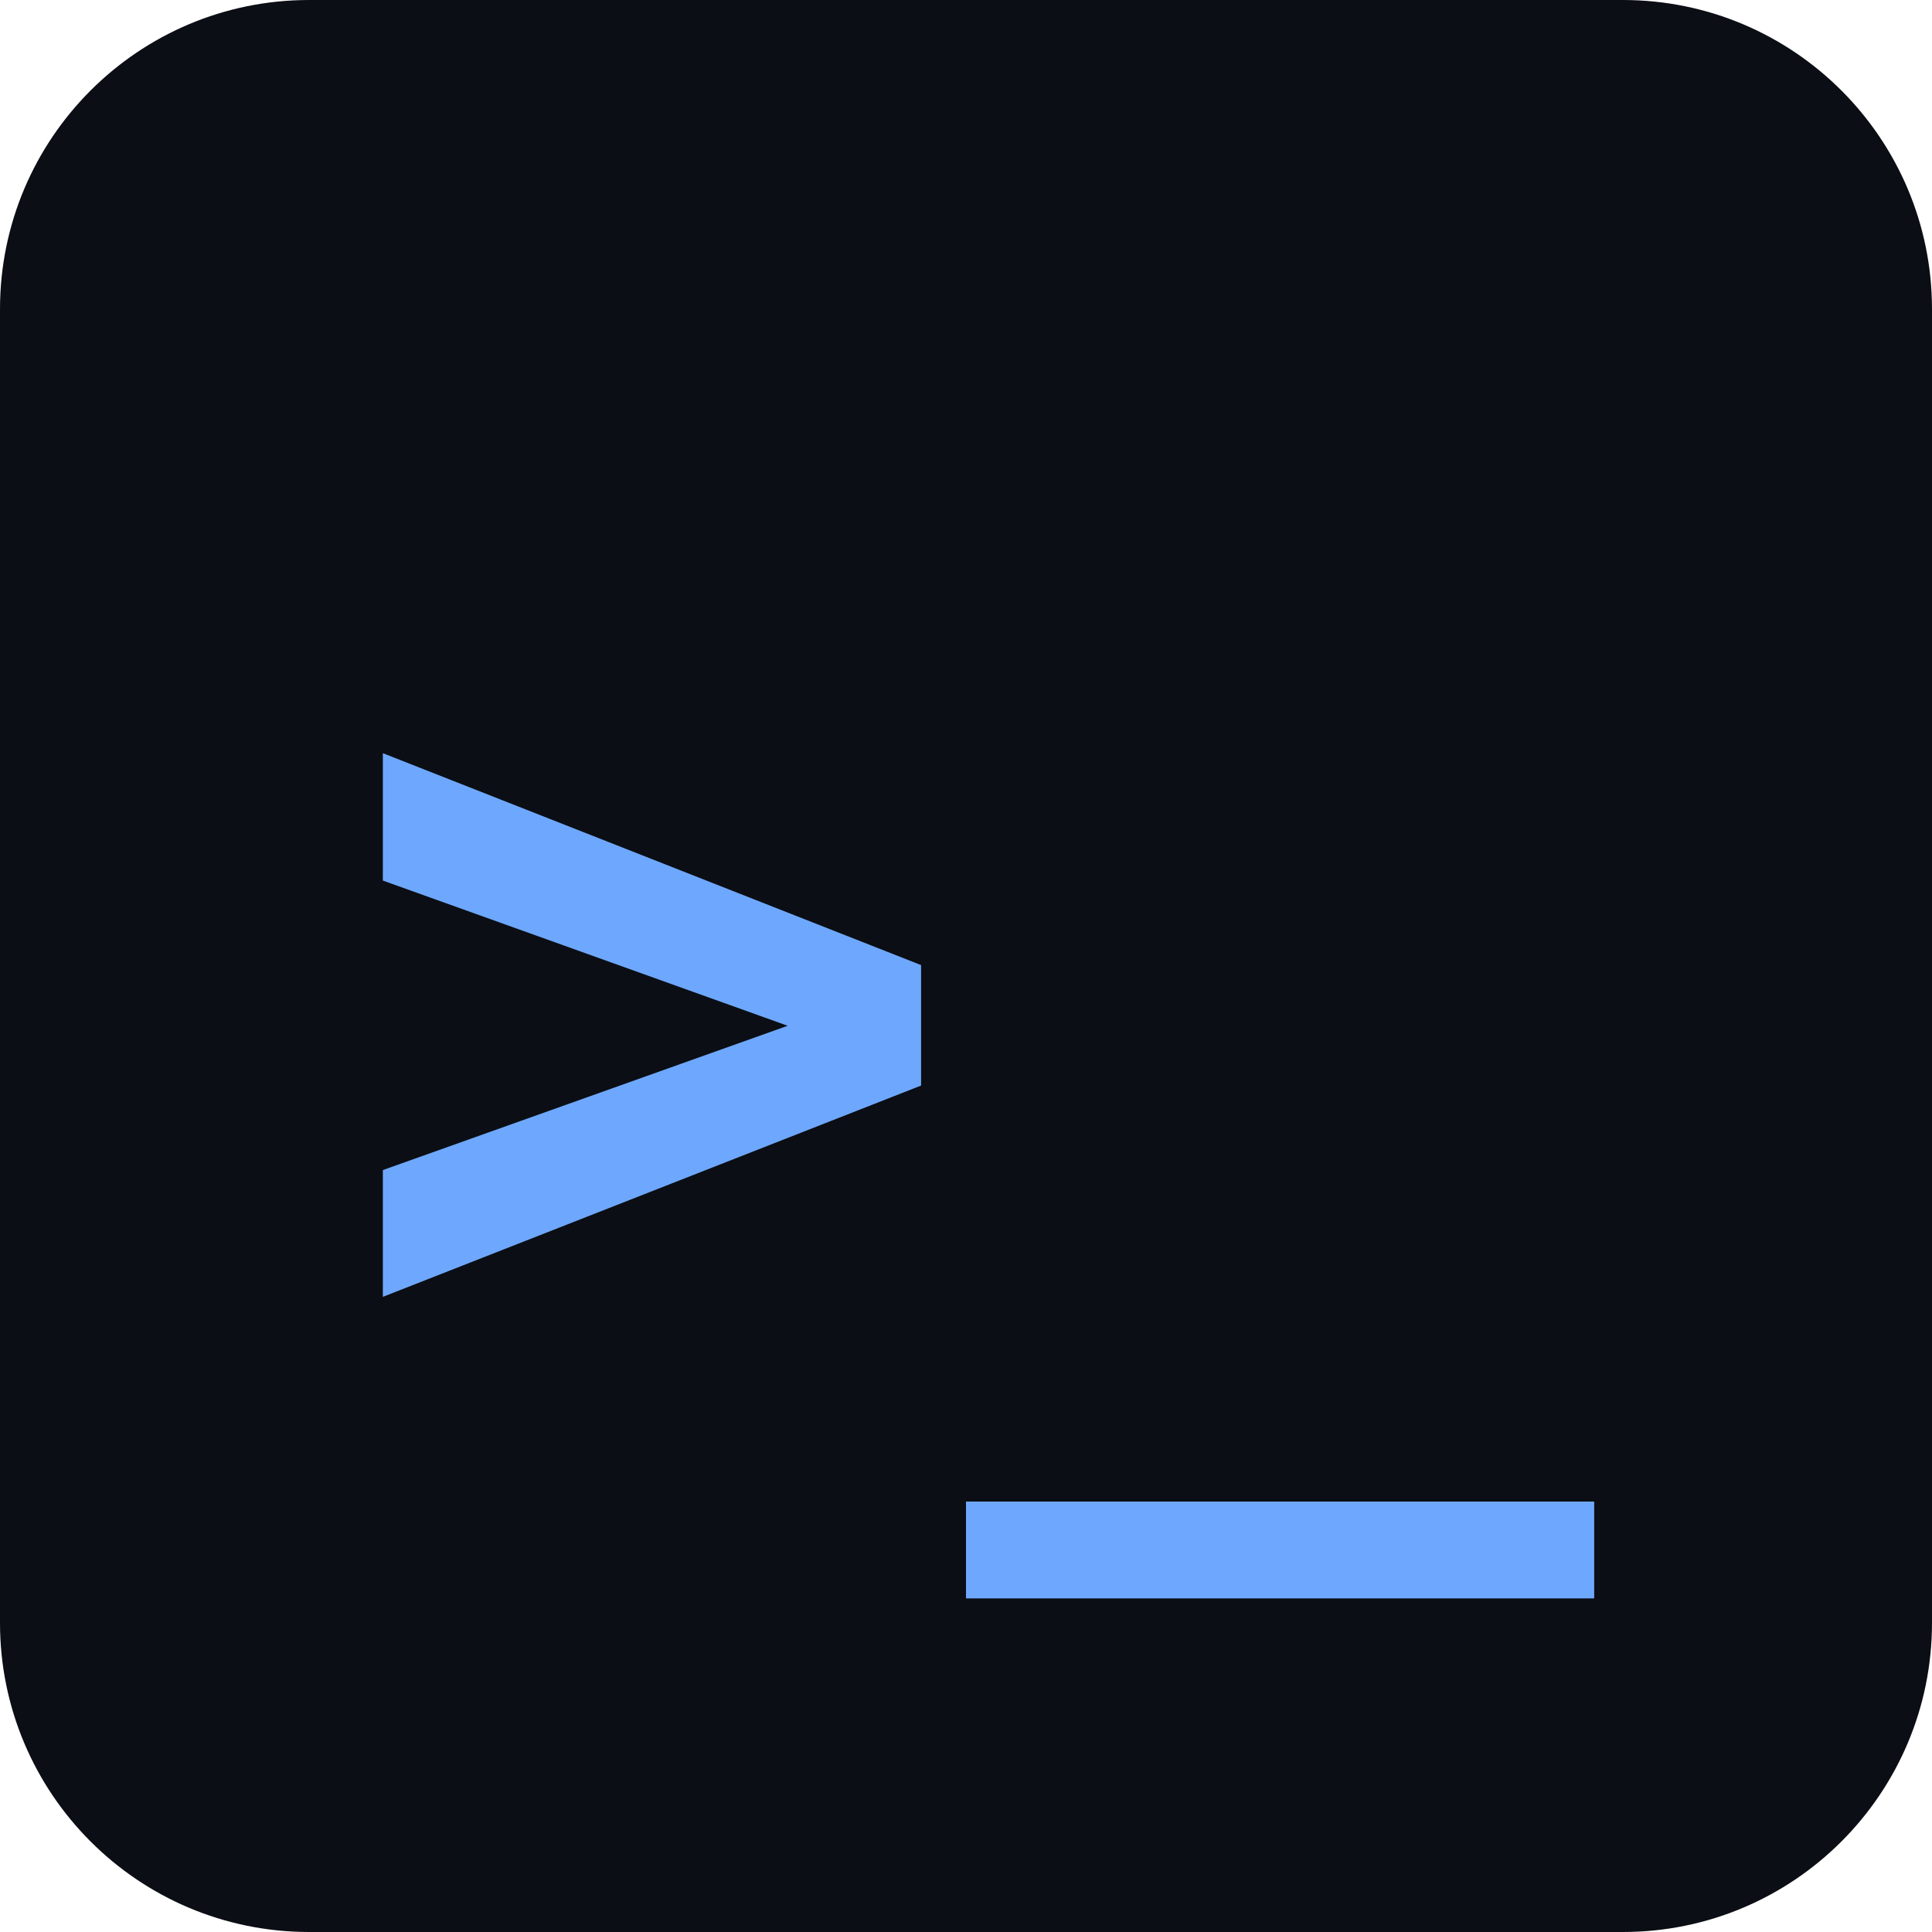
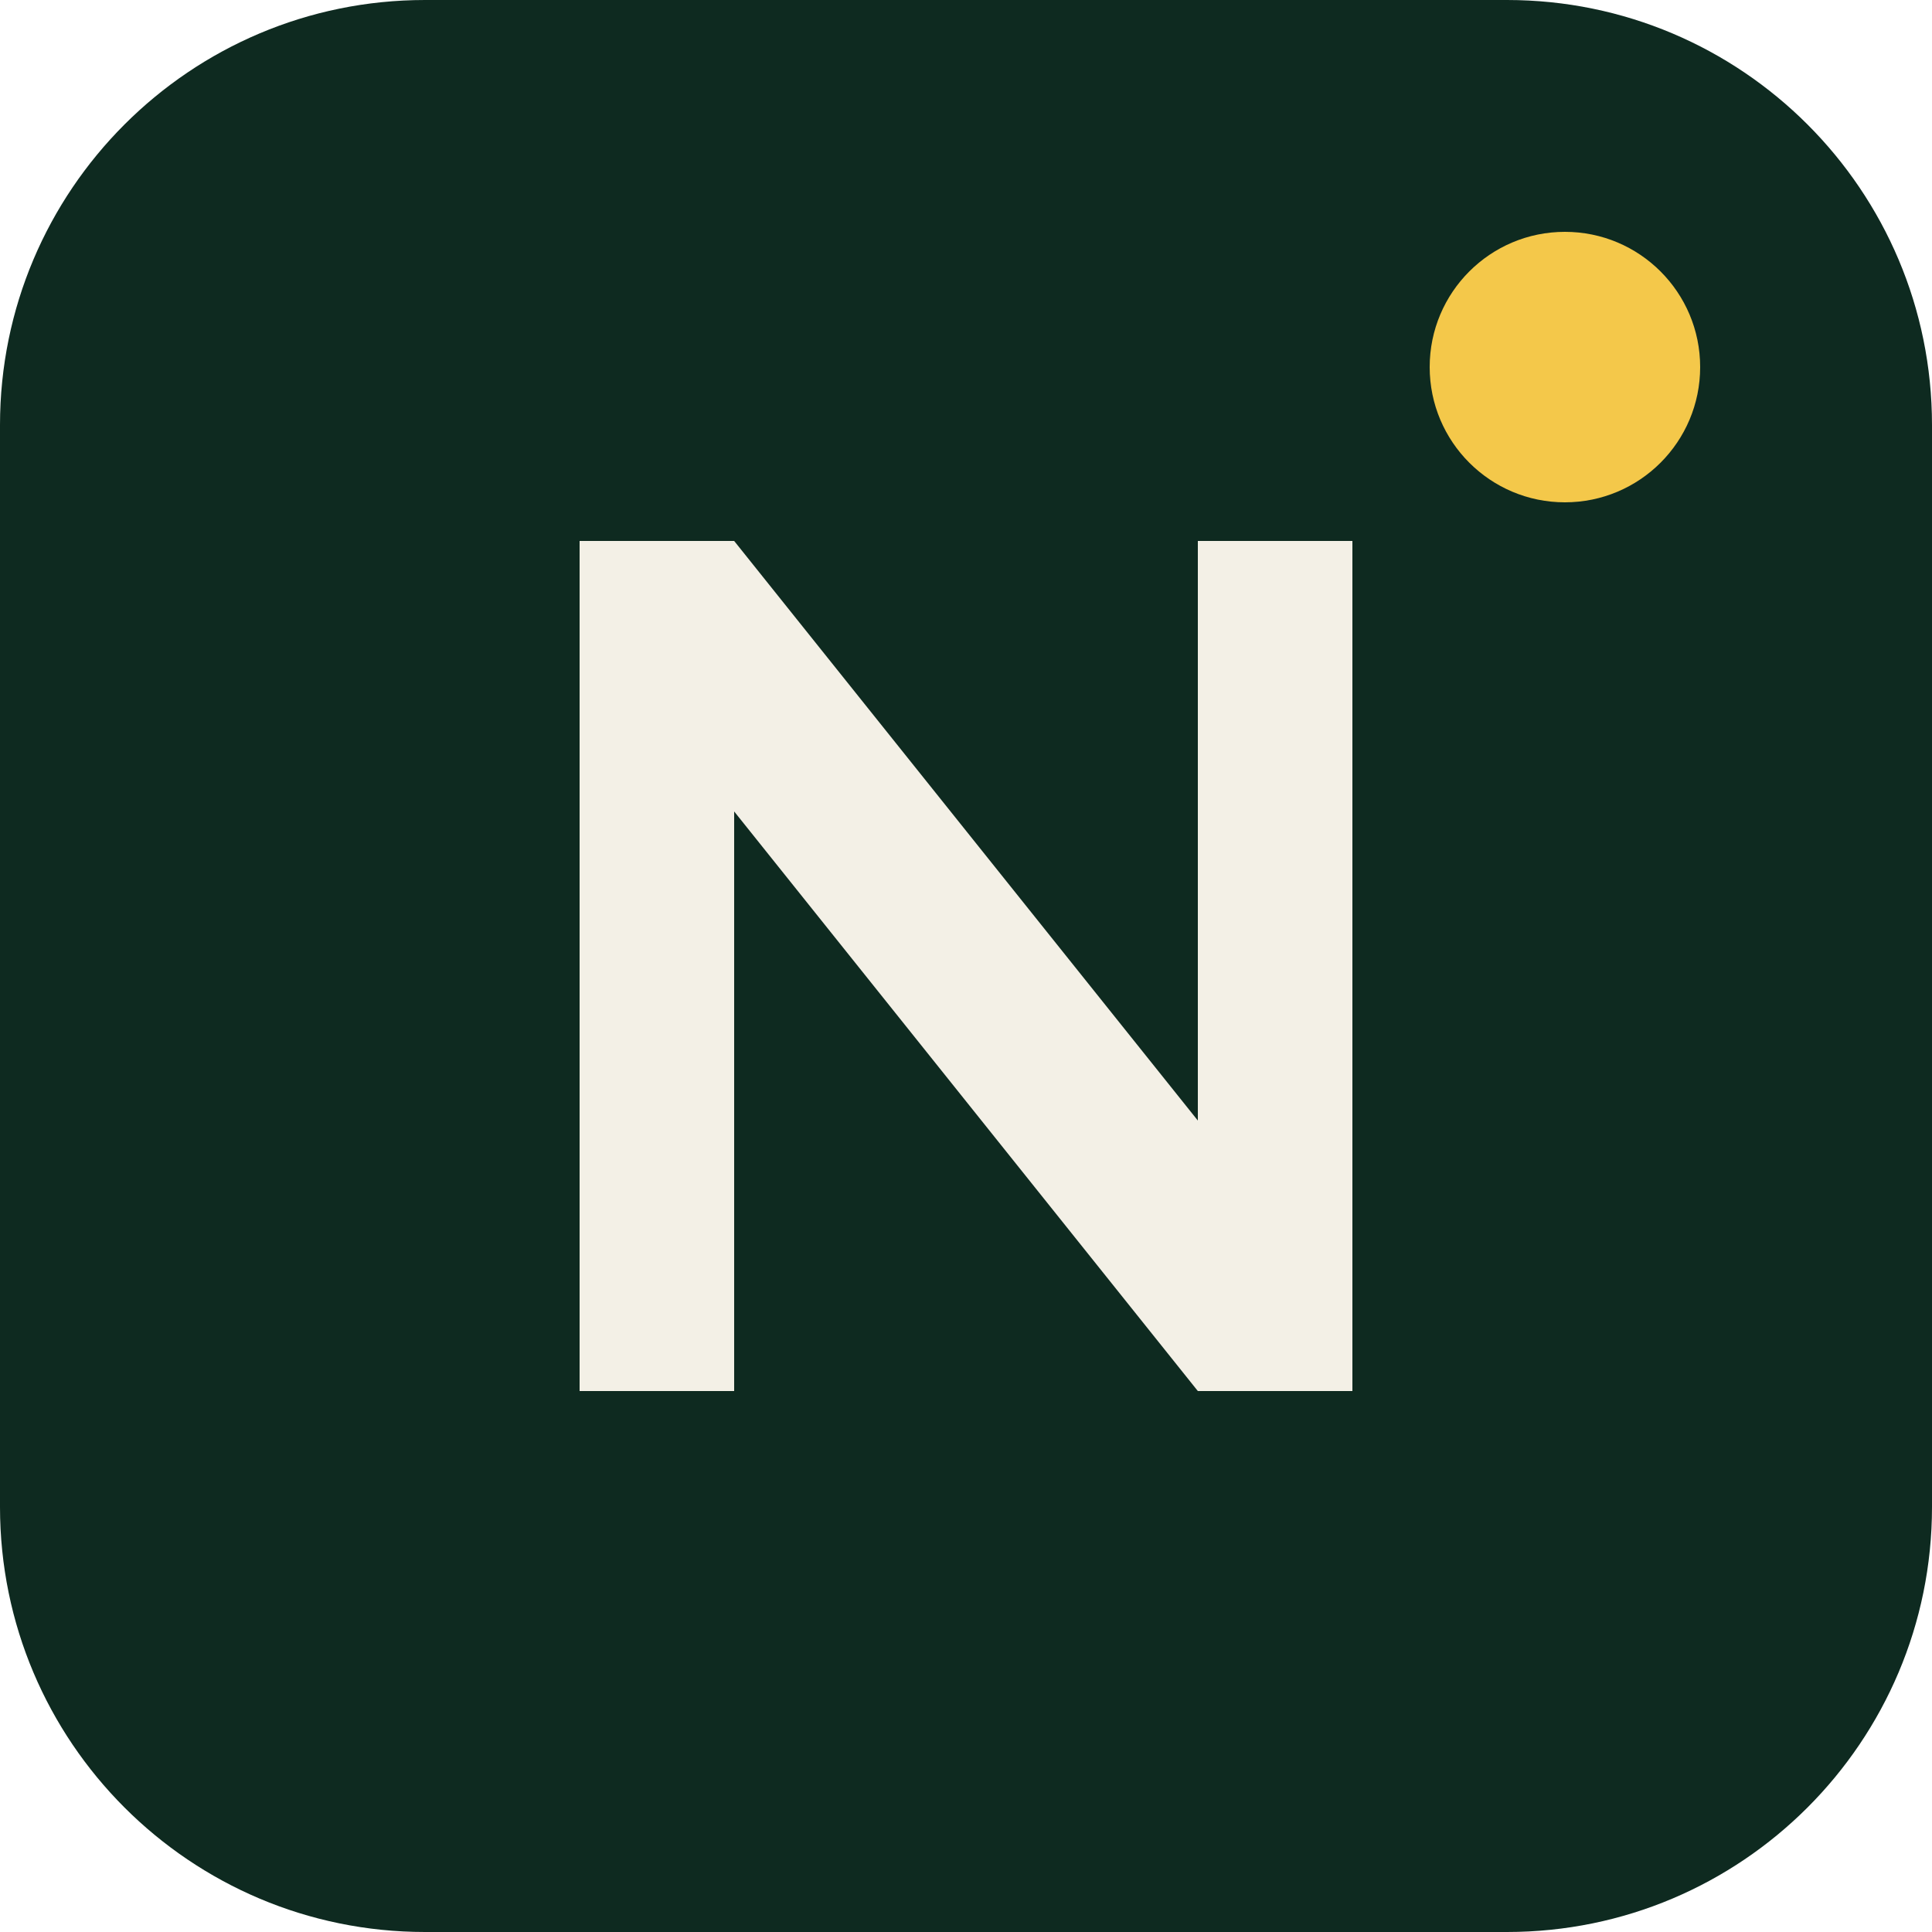
<svg xmlns="http://www.w3.org/2000/svg" viewBox="0 0 100 100">
-   <rect width="100" height="100" rx="16" fill="#0B0E14" />
-   <text x="50" y="70" font-size="54" text-anchor="middle" font-family="monospace" font-weight="bold" fill="#6EA8FE">&gt;_</text>
+   <rect width="100" height="100" rx="22" fill="#0E2A20" />
+   <path d="M30 72V28h8l24 30V28h8v44h-8L38 42v30z" fill="#F3F0E6" />
+   <circle cx="81" cy="19" r="7" fill="#F4C84A" />
</svg>
